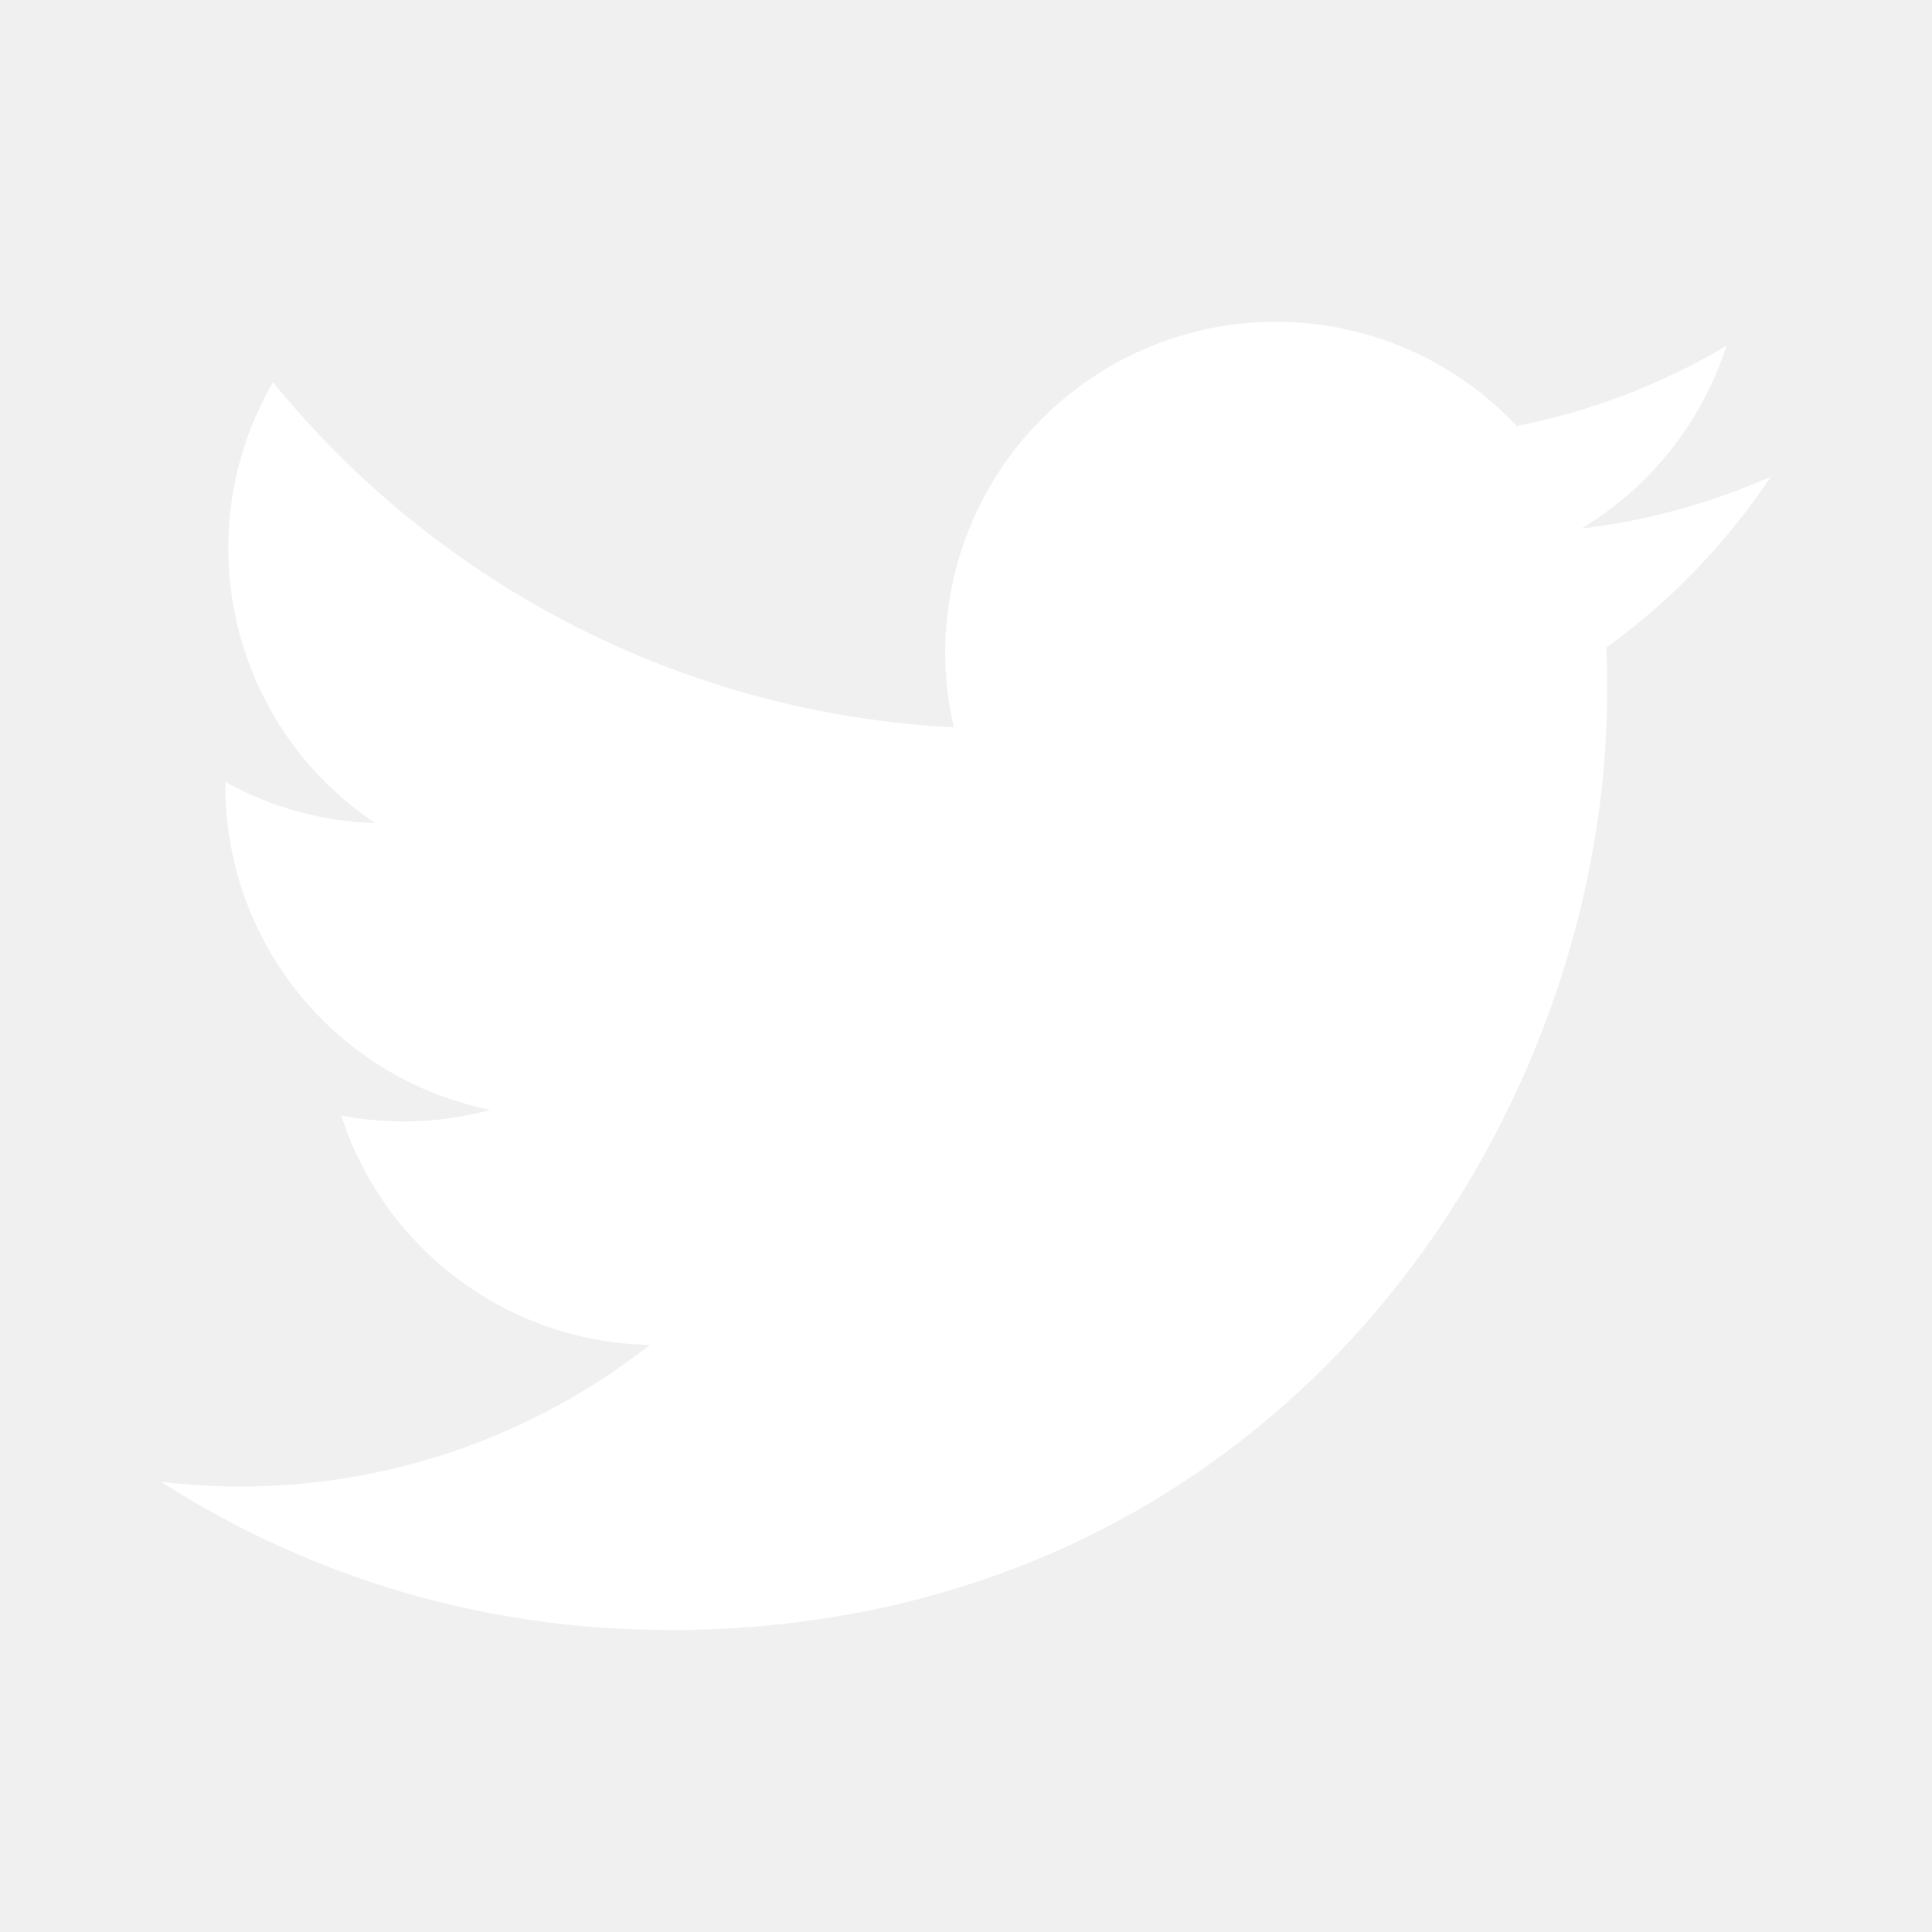
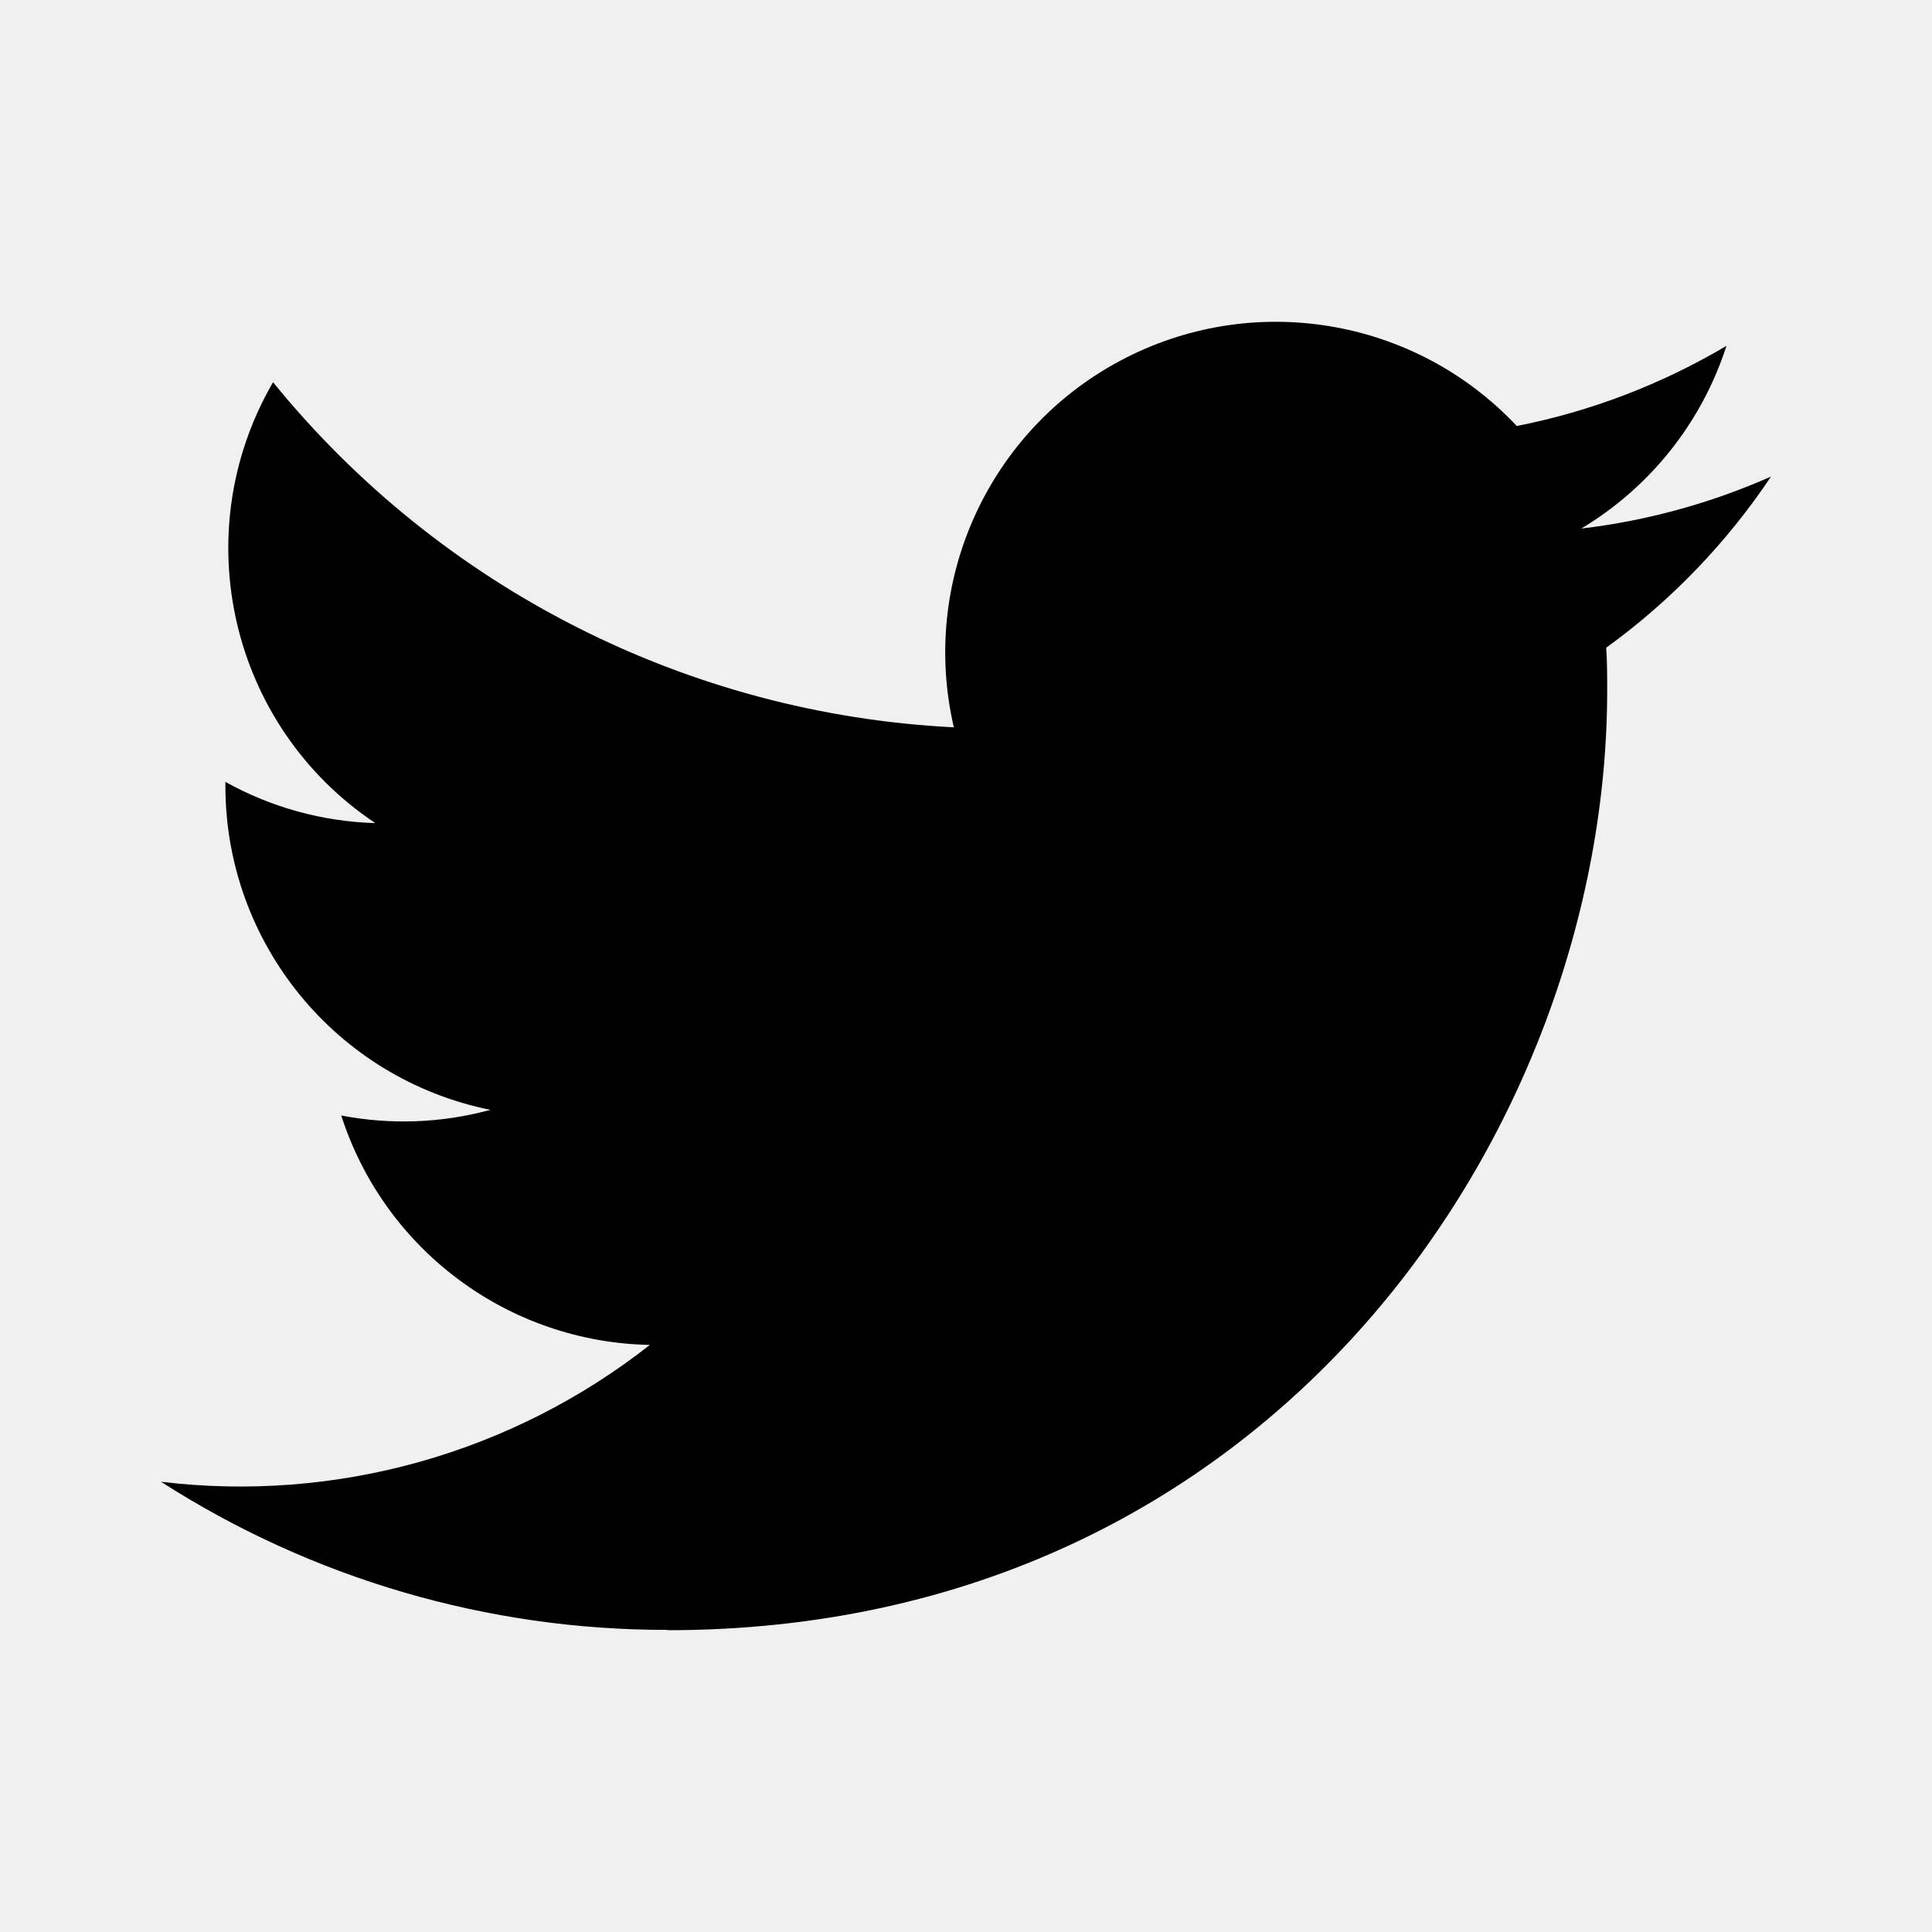
- <svg xmlns="http://www.w3.org/2000/svg" width="20" height="20" viewBox="0 0 24 24">
-   <path d="M8.29 20.251c7.547 0 11.675-6.253 11.675-11.675 0-.178 0-.355-.012-.53A8.348 8.348 0 0022 5.92a8.19 8.19 0 01-2.357.646 4.118 4.118 0 001.804-2.27 8.224 8.224 0 01-2.605.996 4.107 4.107 0 00-6.993 3.743 11.65 11.65 0 01-8.457-4.287 4.106 4.106 0 001.27 5.477A4.072 4.072 0 012.8 9.713v.052a4.105 4.105 0 003.292 4.022 4.095 4.095 0 01-1.853.07 4.108 4.108 0 003.834 2.85A8.233 8.233 0 012 18.407a11.616 11.616 0 006.29 1.84" fill="white" />
+ <svg xmlns="http://www.w3.org/2000/svg" viewBox="0 0 24 24">
+   <path d="M8.29 20.251c7.547 0 11.675-6.253 11.675-11.675 0-.178 0-.355-.012-.53A8.348 8.348 0 0022 5.92a8.19 8.19 0 01-2.357.646 4.118 4.118 0 001.804-2.27 8.224 8.224 0 01-2.605.996 4.107 4.107 0 00-6.993 3.743 11.65 11.65 0 01-8.457-4.287 4.106 4.106 0 001.27 5.477A4.072 4.072 0 012.8 9.713v.052a4.105 4.105 0 003.292 4.022 4.095 4.095 0 01-1.853.07 4.108 4.108 0 003.834 2.85A8.233 8.233 0 012 18.407a11.616 11.616 0 006.29 1.84" />
</svg>
